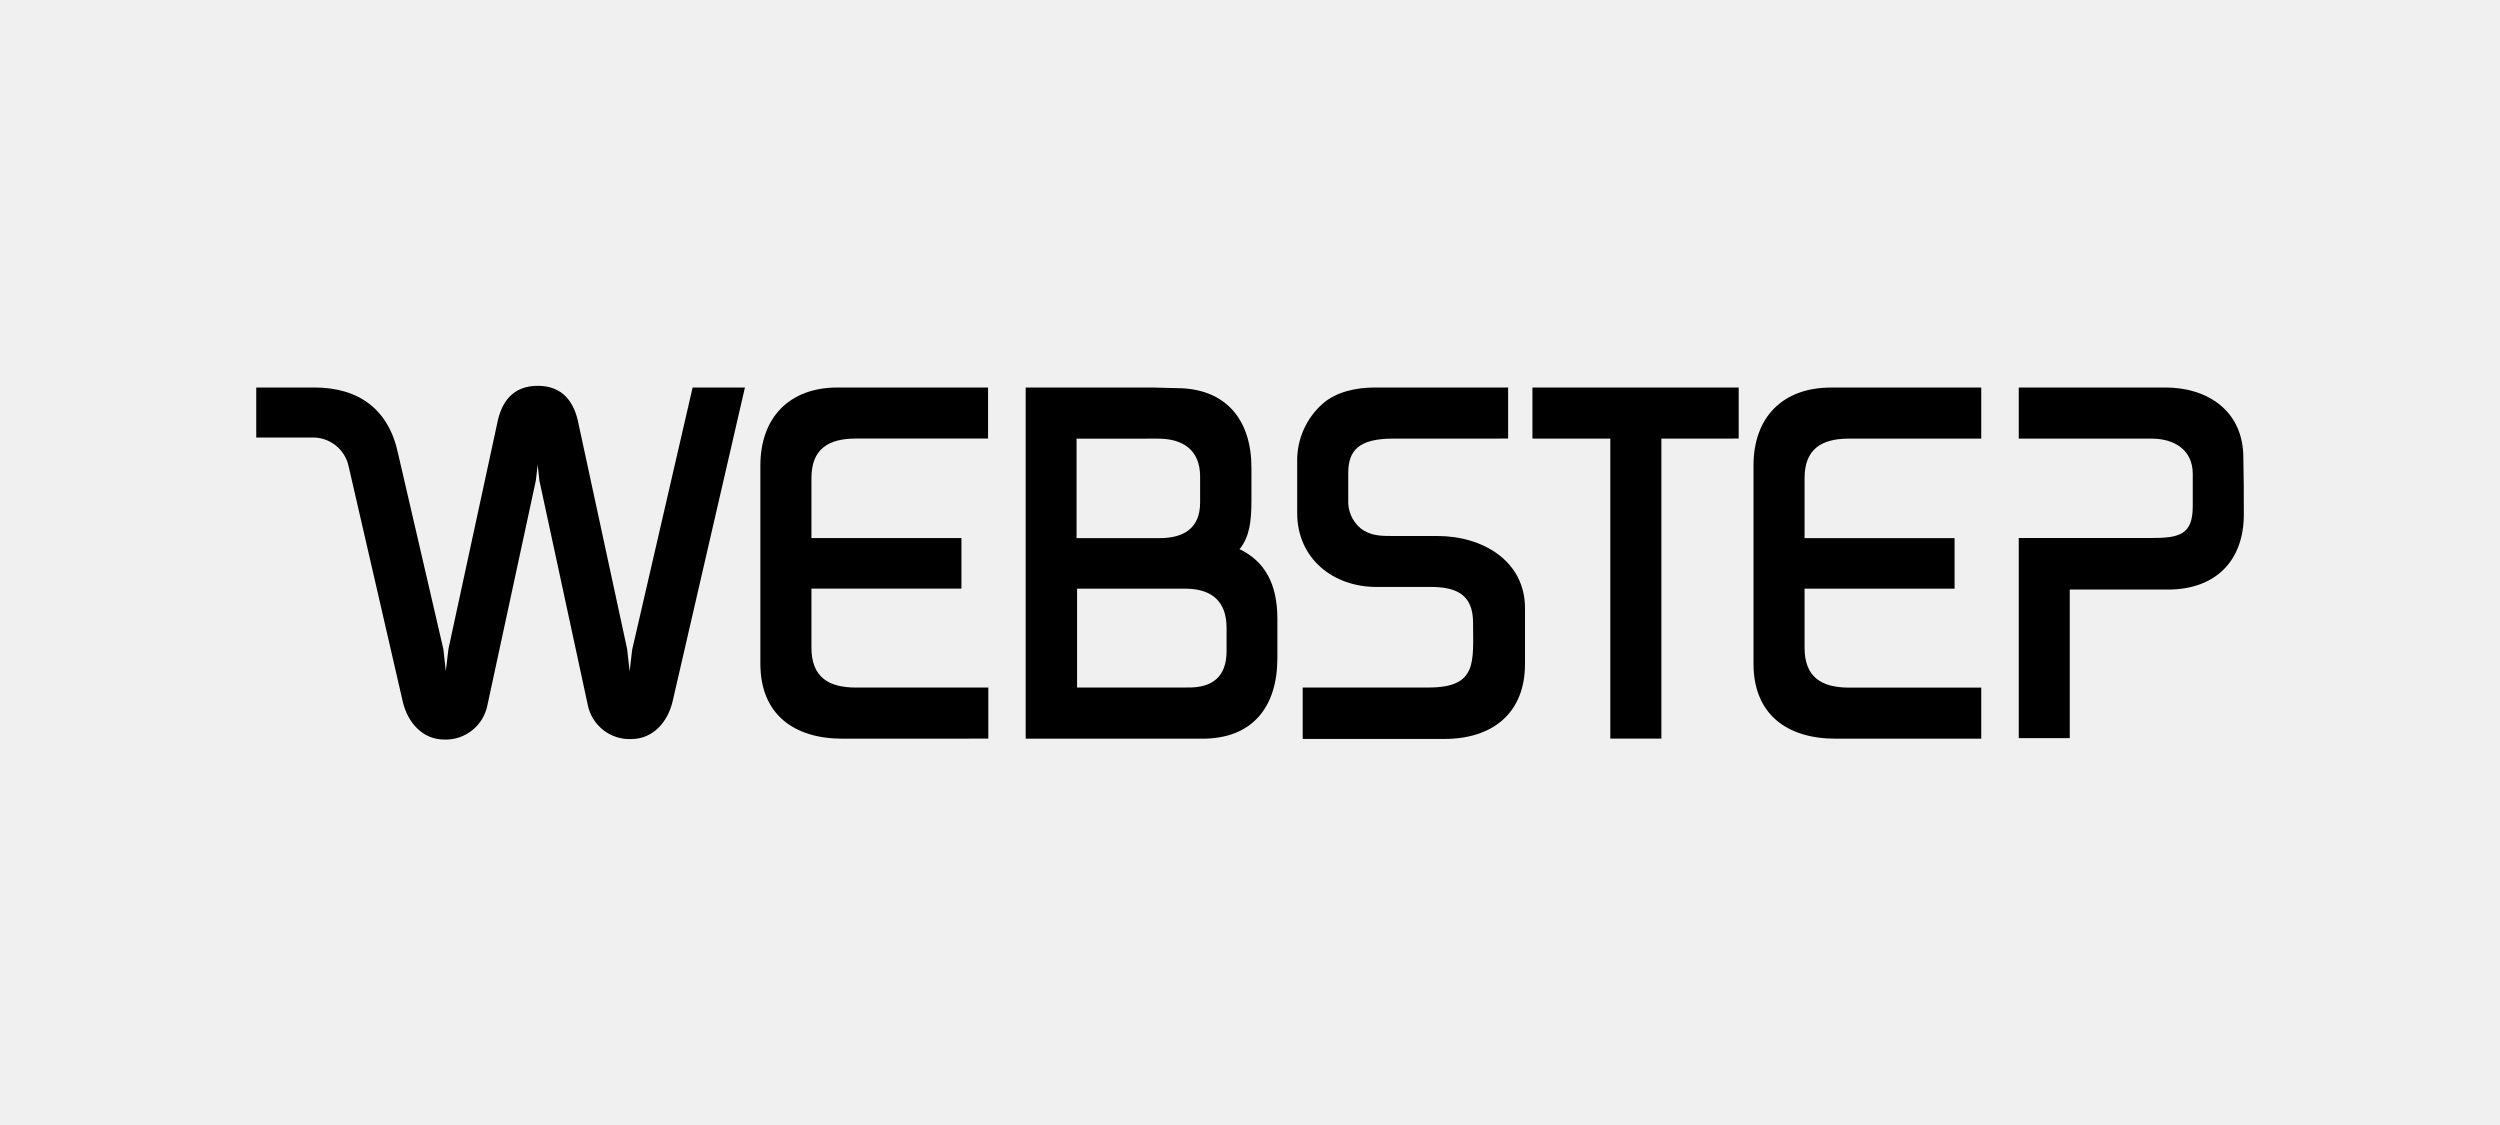
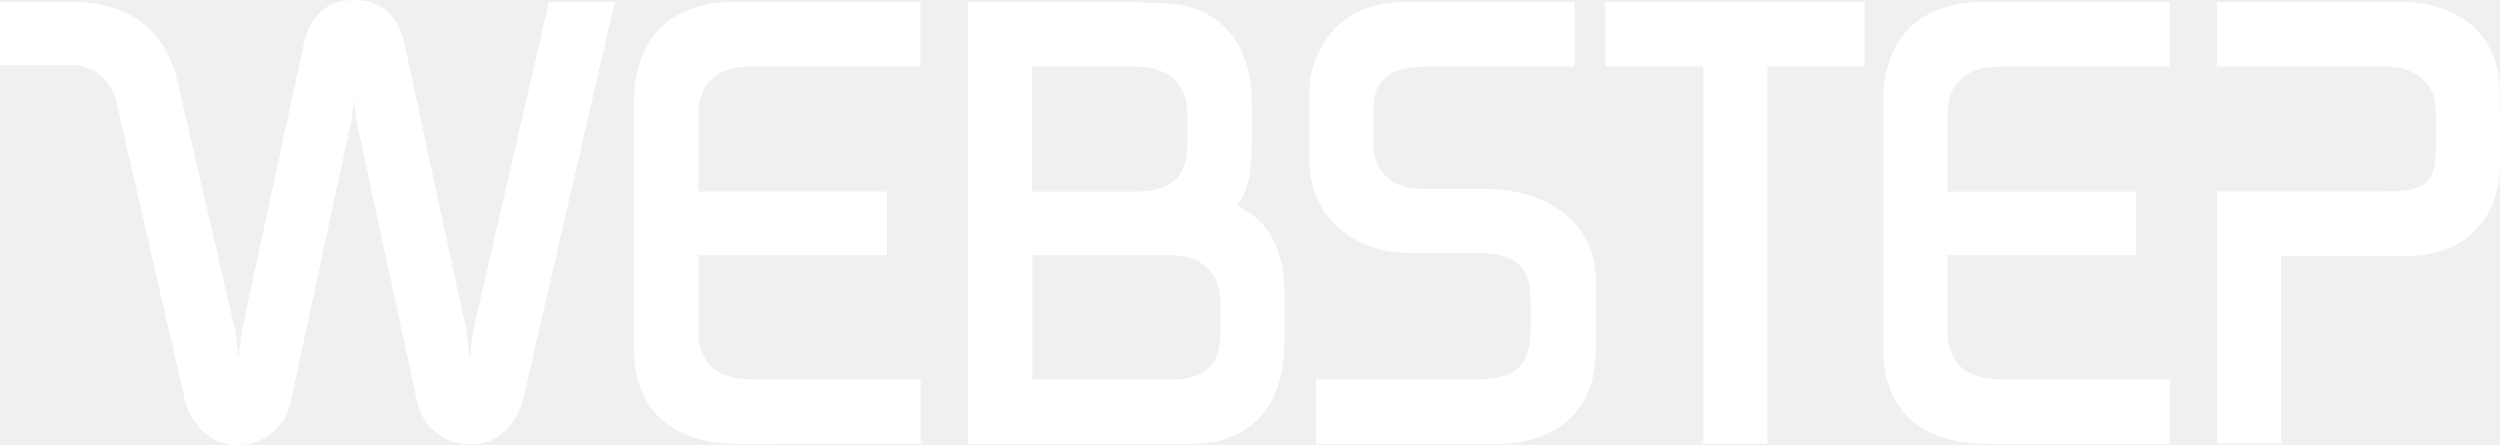
- <svg xmlns="http://www.w3.org/2000/svg" id="Partner" viewBox="0 0 400 180">
-   <defs>
-     <style>.cls-1{fill:#000;}</style>
-   </defs>
-   <path class="cls-1" d="M134.8,118.19c-7.75,0-13.14-3.87-13.14-12V74.48C121.66,66.81,126.3,62,134,62h24.09v8.17H136.91c-4.38,0-7.08,1.68-7.08,6.32v9.6h24v8.09h-24v9.43c0,4.72,2.7,6.4,7.16,6.4h21.14v8.17Z" />
-   <path class="cls-1" d="M222.88,70.18c-5.53,0-7.11,1.94-7.16,5.37,0,1.26,0,2.75,0,4.4a5.55,5.55,0,0,0,1.94,4.55c1.6,1.26,3.29,1.26,5.23,1.26H230c7.24,0,14,4,14,11.54v8.93c0,7.92-5.24,12-12.9,12H208.43V110h20.18c7.83,0,7.08-4.13,7.08-10.36,0-4.55-2.7-5.73-6.82-5.73h-8.68c-6.82,0-12.64-4.49-12.64-11.82V73.89a12.09,12.09,0,0,1,4.16-9.37C213.79,62.74,216.82,62,220,62h21.3v8.17Z" />
-   <path class="cls-1" d="M265.82,70.18v48h-8.17v-48H245.19V62h33v8.17Z" />
-   <path class="cls-1" d="M198.29,87.85c4.08,1.94,6.09,5.57,6.09,11.15v6.3c0,7.83-4,12.89-12,12.89H164.11V62h20.17l3.95.1c8,0,12,5.17,12,12.72V80c0,3.49-.32,5.82-1.82,7.77Zm95.41,30.34c-7.75,0-13.14-3.87-13.14-12V74.48c0-7.67,4.63-12.47,12.38-12.47H317v8.17H295.81c-4.38,0-7.08,1.68-7.08,6.32v9.6h24v8.09h-24v9.43c0,4.72,2.69,6.4,7.16,6.4H317v8.17Zm-121.45-48V86.1h13.28c3.87,0,6.49-1.58,6.49-5.71V76.27c0-4.3-2.78-6.09-6.74-6.09Zm24,30.25c0-4.13-2.27-6.15-6.32-6.25h-17.6V110h17.6c4,.09,6.32-1.68,6.32-5.81Z" />
-   <path class="cls-1" d="M323,70.18V62h23.46c6.82,0,12.38,3.79,12.47,11,.08,4,.08,5.29.08,9.33,0,7.5-4.63,12-12.13,12H331.16v23.77H323V86.08h21.1c4.46,0,6.74-.42,6.74-5.05V75.82c0-3.88-3-5.64-6.57-5.64Z" />
-   <path class="cls-1" d="M110.82,62l-9.67,41.94-.41,3.48-.4-3.58-7.77-36c-.67-3.54-2.56-6.11-6.52-6.11h0c-4,0-5.85,2.57-6.52,6.11l-7.78,36-.42,3.54-.39-3.51L63.69,72.56C62.21,65.54,57.46,62,50.3,62L41,62v8h9.08a5.83,5.83,0,0,1,5.68,4.52l8.7,37.81c.76,3.2,3.09,6,6.63,6A6.81,6.81,0,0,0,78,112.77l7.73-35.86.3-2.55.28,2.56,7.73,35.85a6.81,6.81,0,0,0,6.94,5.48c3.54,0,5.87-2.78,6.63-6L119.19,62Z" />
+ <svg xmlns="http://www.w3.org/2000/svg" version="1.1" id="Partner" x="0px" y="0px" width="646.097px" height="115px" viewBox="-17.041 338.549 646.097 115" enable-background="new -17.041 338.549 646.097 115" xml:space="preserve">
+   <path fill="#FFFFFF" d="M173.531,453.256c-15.745,0-26.697-7.862-26.697-24.379v-64.425c0-15.583,9.428-25.354,25.072-25.354h48.943  v16.599h-43.031c-8.898,0-14.384,3.413-14.384,12.839v19.505h48.76v16.437h-48.76v19.158c0,9.589,5.485,13.003,14.546,13.003h42.951  v16.599L173.531,453.256z" />
+   <path fill="#FFFFFF" d="M352.482,355.716c-11.234,0-14.444,3.942-14.547,10.911c0,2.56,0,5.586,0,8.938  c-0.207,3.529,1.252,6.951,3.942,9.245c3.251,2.56,6.684,2.56,10.626,2.56h14.444c14.71,0,28.443,8.127,28.443,23.446v18.144  c0,16.09-10.645,24.379-26.208,24.379h-46.059v-16.721h40.999c15.909,0,14.385-8.39,14.385-21.048  c0-9.245-5.485-11.642-13.855-11.642h-17.635c-13.856,0-25.682-9.123-25.682-24.015v-16.66c-0.146-7.285,2.95-14.259,8.452-19.037  c4.227-3.617,10.382-5.12,16.843-5.12h43.274v16.599L352.482,355.716z" />
+   <path fill="#FFFFFF" d="M439.723,355.716v97.521h-16.599v-97.521H397.81v-16.618h67.045v16.599L439.723,355.716z" />
+   <path fill="#FFFFFF" d="M302.523,391.615c8.29,3.942,12.374,11.317,12.374,22.653v12.801c0,15.907-8.127,26.187-24.381,26.187  H233.08V339.097h40.979l8.026,0.202c16.253,0,24.38,10.504,24.38,25.843v10.525c0,7.089-0.651,11.824-3.698,15.786L302.523,391.615z   M496.367,453.256c-15.746,0-26.697-7.862-26.697-24.379v-64.425c0-15.583,9.407-25.335,25.152-25.335h48.884v16.599h-43.052  c-8.898,0-14.384,3.413-14.384,12.84v19.505h48.76v16.436h-48.76v19.158c0,9.59,5.464,13.003,14.546,13.003h42.89v16.599H496.367z   M249.618,355.736v32.325h26.98c7.863,0,13.186-3.21,13.186-11.601v-8.371c0-8.736-5.649-12.374-13.694-12.374L249.618,355.736z   M298.379,417.195c0-8.391-4.611-12.495-12.841-12.698h-35.757v32.121h35.757c8.127,0.183,12.841-3.413,12.841-11.805V417.195z" />
+   <path fill="#FFFFFF" d="M555.895,355.716v-16.618h47.663c13.855,0,25.152,7.699,25.335,22.347  c0.163,8.127,0.163,10.748,0.163,18.957c0,15.237-9.406,24.38-24.645,24.38h-31.938v48.292h-16.579v-65.054h42.869  c9.061,0,13.692-0.853,13.692-10.26v-10.584c0-7.883-6.095-11.459-13.348-11.459H555.895z" />
+   <path fill="#FFFFFF" d="M124.811,339.097l-19.646,85.208l-0.833,7.07l-0.813-7.273l-15.786-73.141  c-1.361-7.192-5.201-12.413-13.247-12.413l0,0c-8.127,0-11.886,5.221-13.247,12.413l-15.808,73.141l-0.853,7.191l-0.792-7.131  l-14.729-63.612c-3.007-14.262-12.658-21.454-27.205-21.454h-18.894v16.252H1.407c5.515,0.001,10.3,3.809,11.54,9.184l17.675,76.817  c1.544,6.502,6.278,12.191,13.47,12.191c6.826,0.215,12.789-4.583,14.039-11.297l15.705-72.856l0.609-5.181l0.569,5.201  l15.706,72.836c1.323,6.672,7.301,11.394,14.1,11.133c7.192,0,11.925-5.647,13.47-12.189l23.527-102.091H124.811z" />
</svg>
